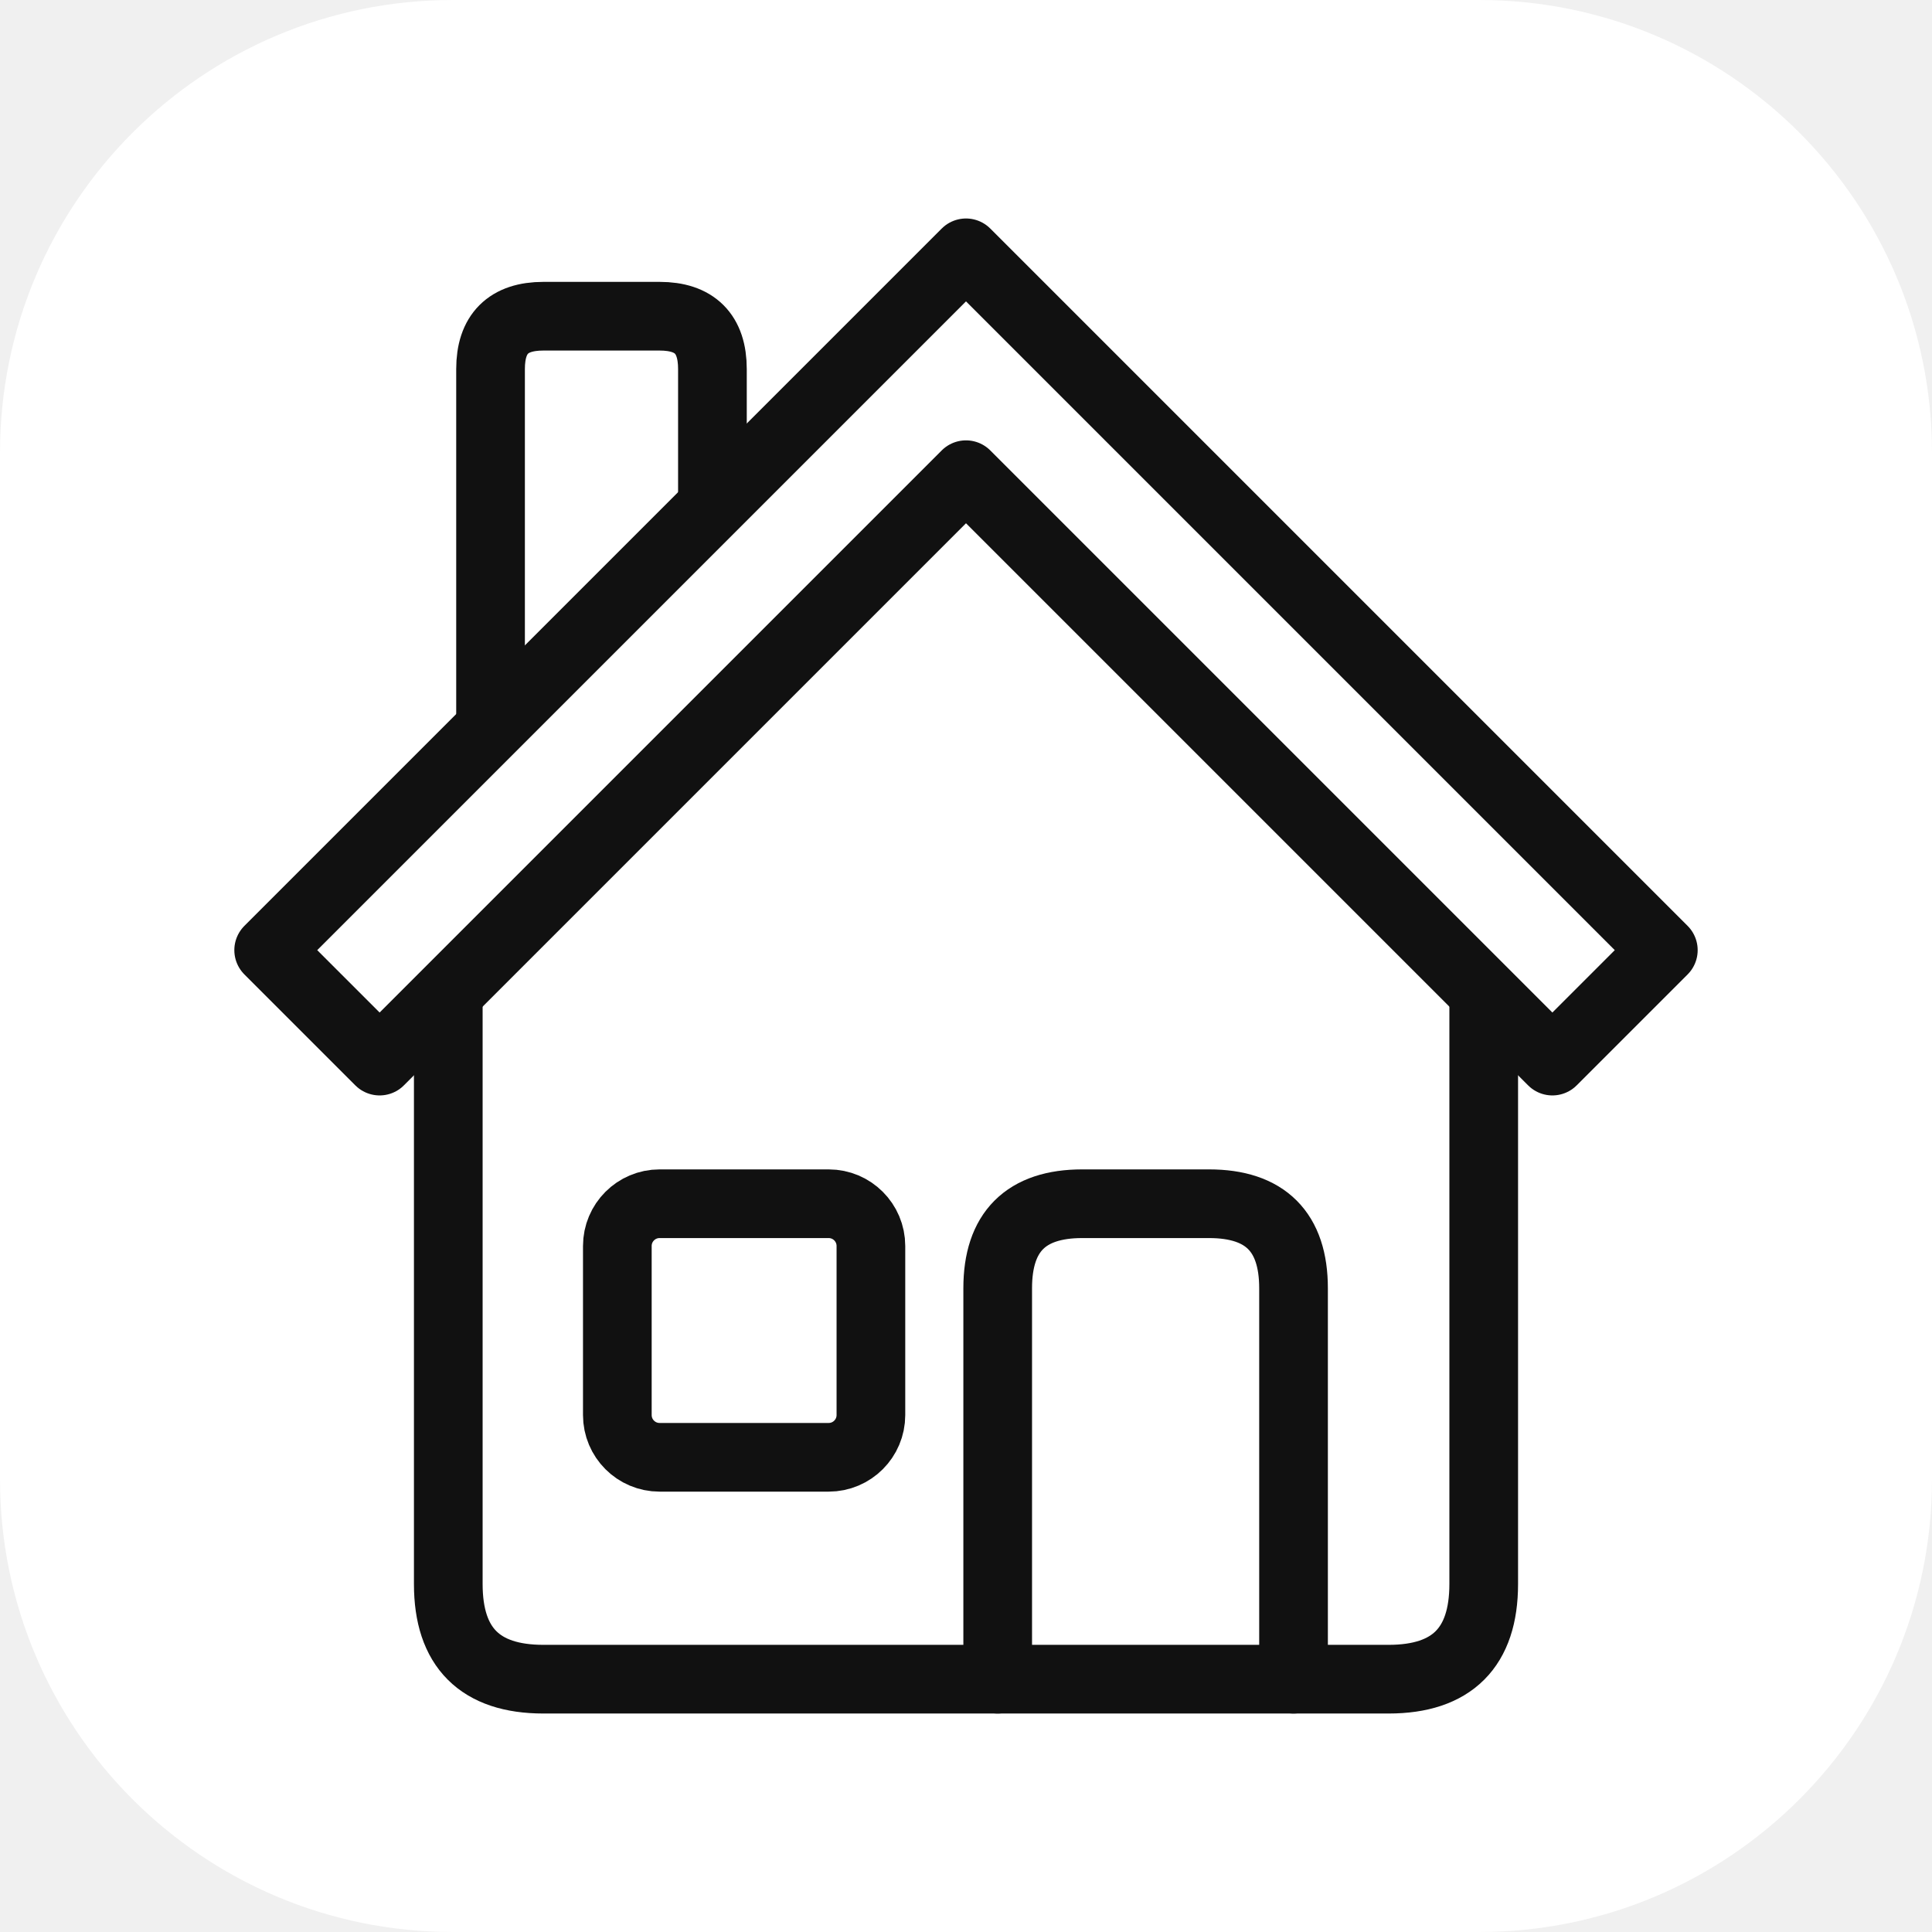
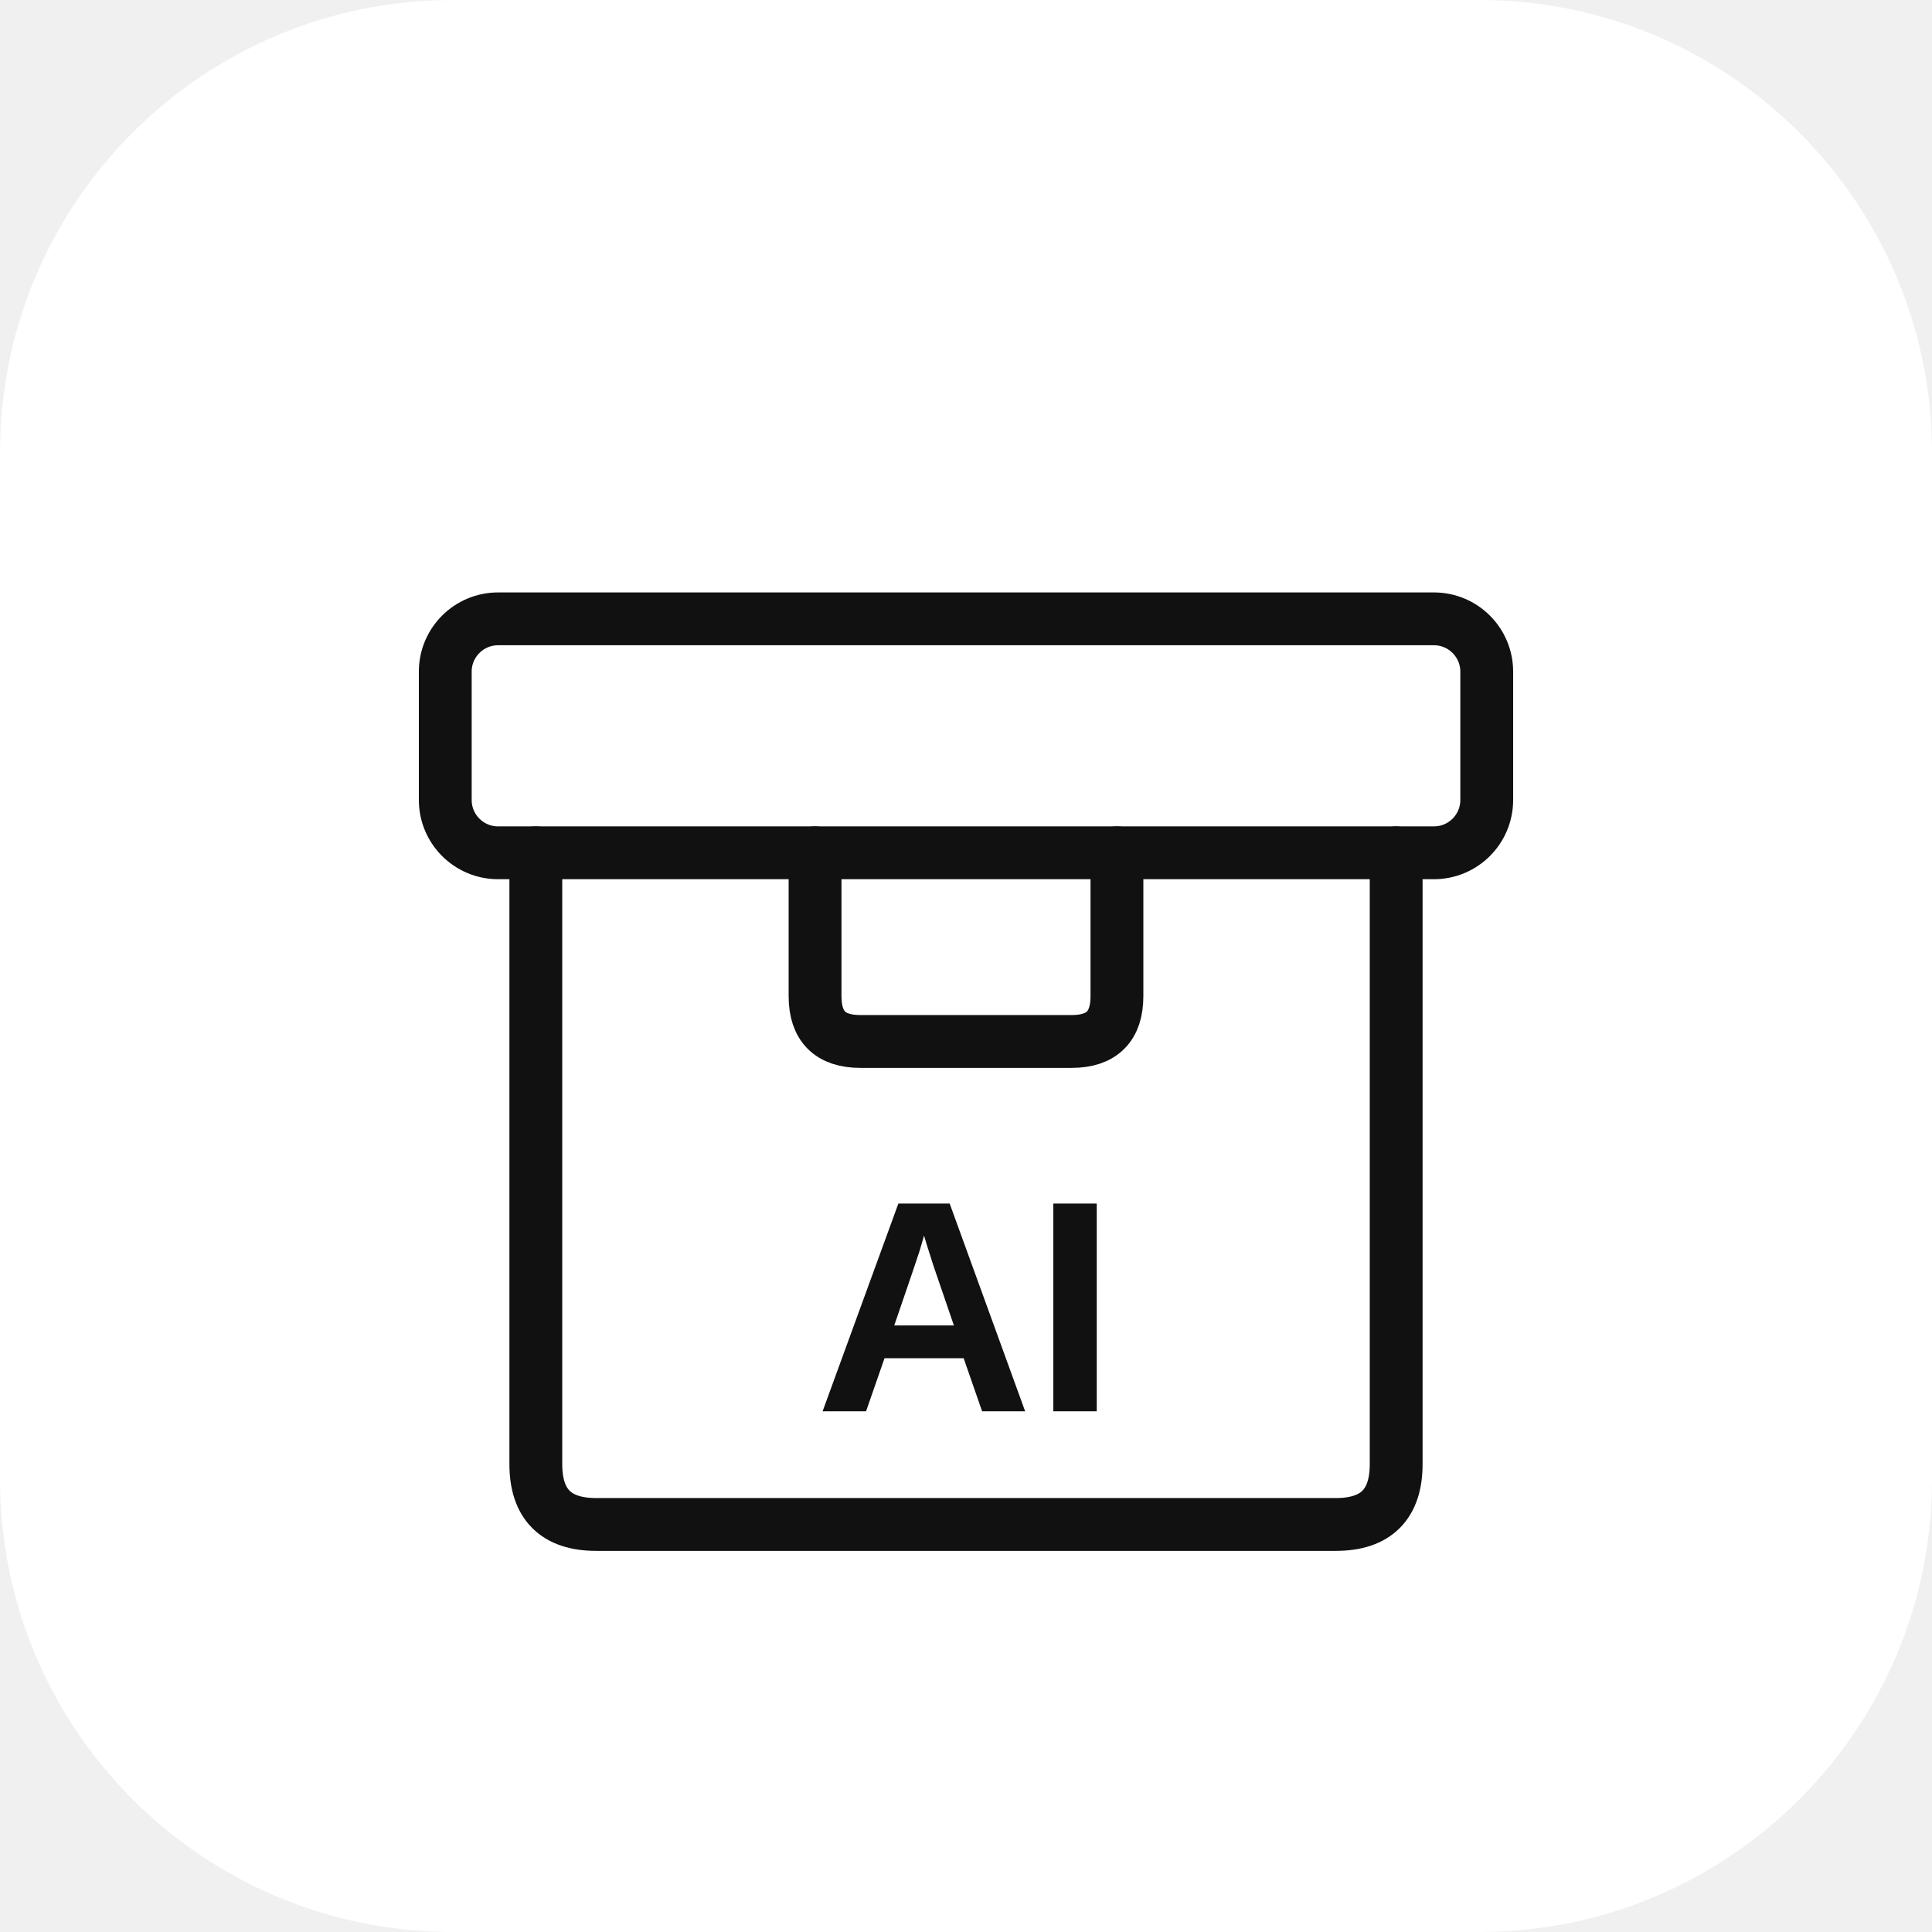
<svg xmlns="http://www.w3.org/2000/svg" width="512" height="512" viewBox="0 0 512 512">
  <rect width="512" height="512" rx="120" fill="#ffffff" />
-   <g transform="translate(256,256) scale(1.4) translate(-256,-275)">
-     <g stroke="#111111" stroke-linecap="round" stroke-linejoin="round">
-       <path fill="none" stroke-width="13" d="M 158 268 L 158 392 Q 158 410 176 410 L 336 410 Q 354 410 354 392 L 354 268" />
-       <path fill="#ffffff" stroke-width="13" d="M 166 234 L 166 162 Q 166 152 176 152 L 198 152 Q 208 152 208 162 L 208 193" />
-       <path fill="#ffffff" stroke-width="13" d="M 124 272 L 256 140 L 388 272 L 367 293 L 256 182 L 145 293 Z" />
-       <rect x="190" y="320" width="48" height="48" rx="8" fill="none" stroke-width="13" />
-       <path fill="none" stroke-width="13" d="M 262 410 L 262 336 Q 262 320 278 320 L 302 320 Q 318 320 318 336 L 318 410" />
-     </g>
+   <g stroke="#111111" stroke-width="14" stroke-linecap="round" stroke-linejoin="round" fill="none">
+     <rect x="118" y="164" width="276" height="62" rx="14" />
+     <path d="M142 226 L142 388 Q142 404 158 404 L354 404 Q370 404 370 388 L370 226" />
+     <path d="M216 226 L216 264 Q216 276 228 276 L284 276 Q296 276 296 264 L296 226" />
  </g>
+   <text x="256" y="374" text-anchor="middle" font-family="Arial, Helvetica, sans-serif" font-weight="bold" font-size="80" fill="#111111">AI</text>
</svg>
